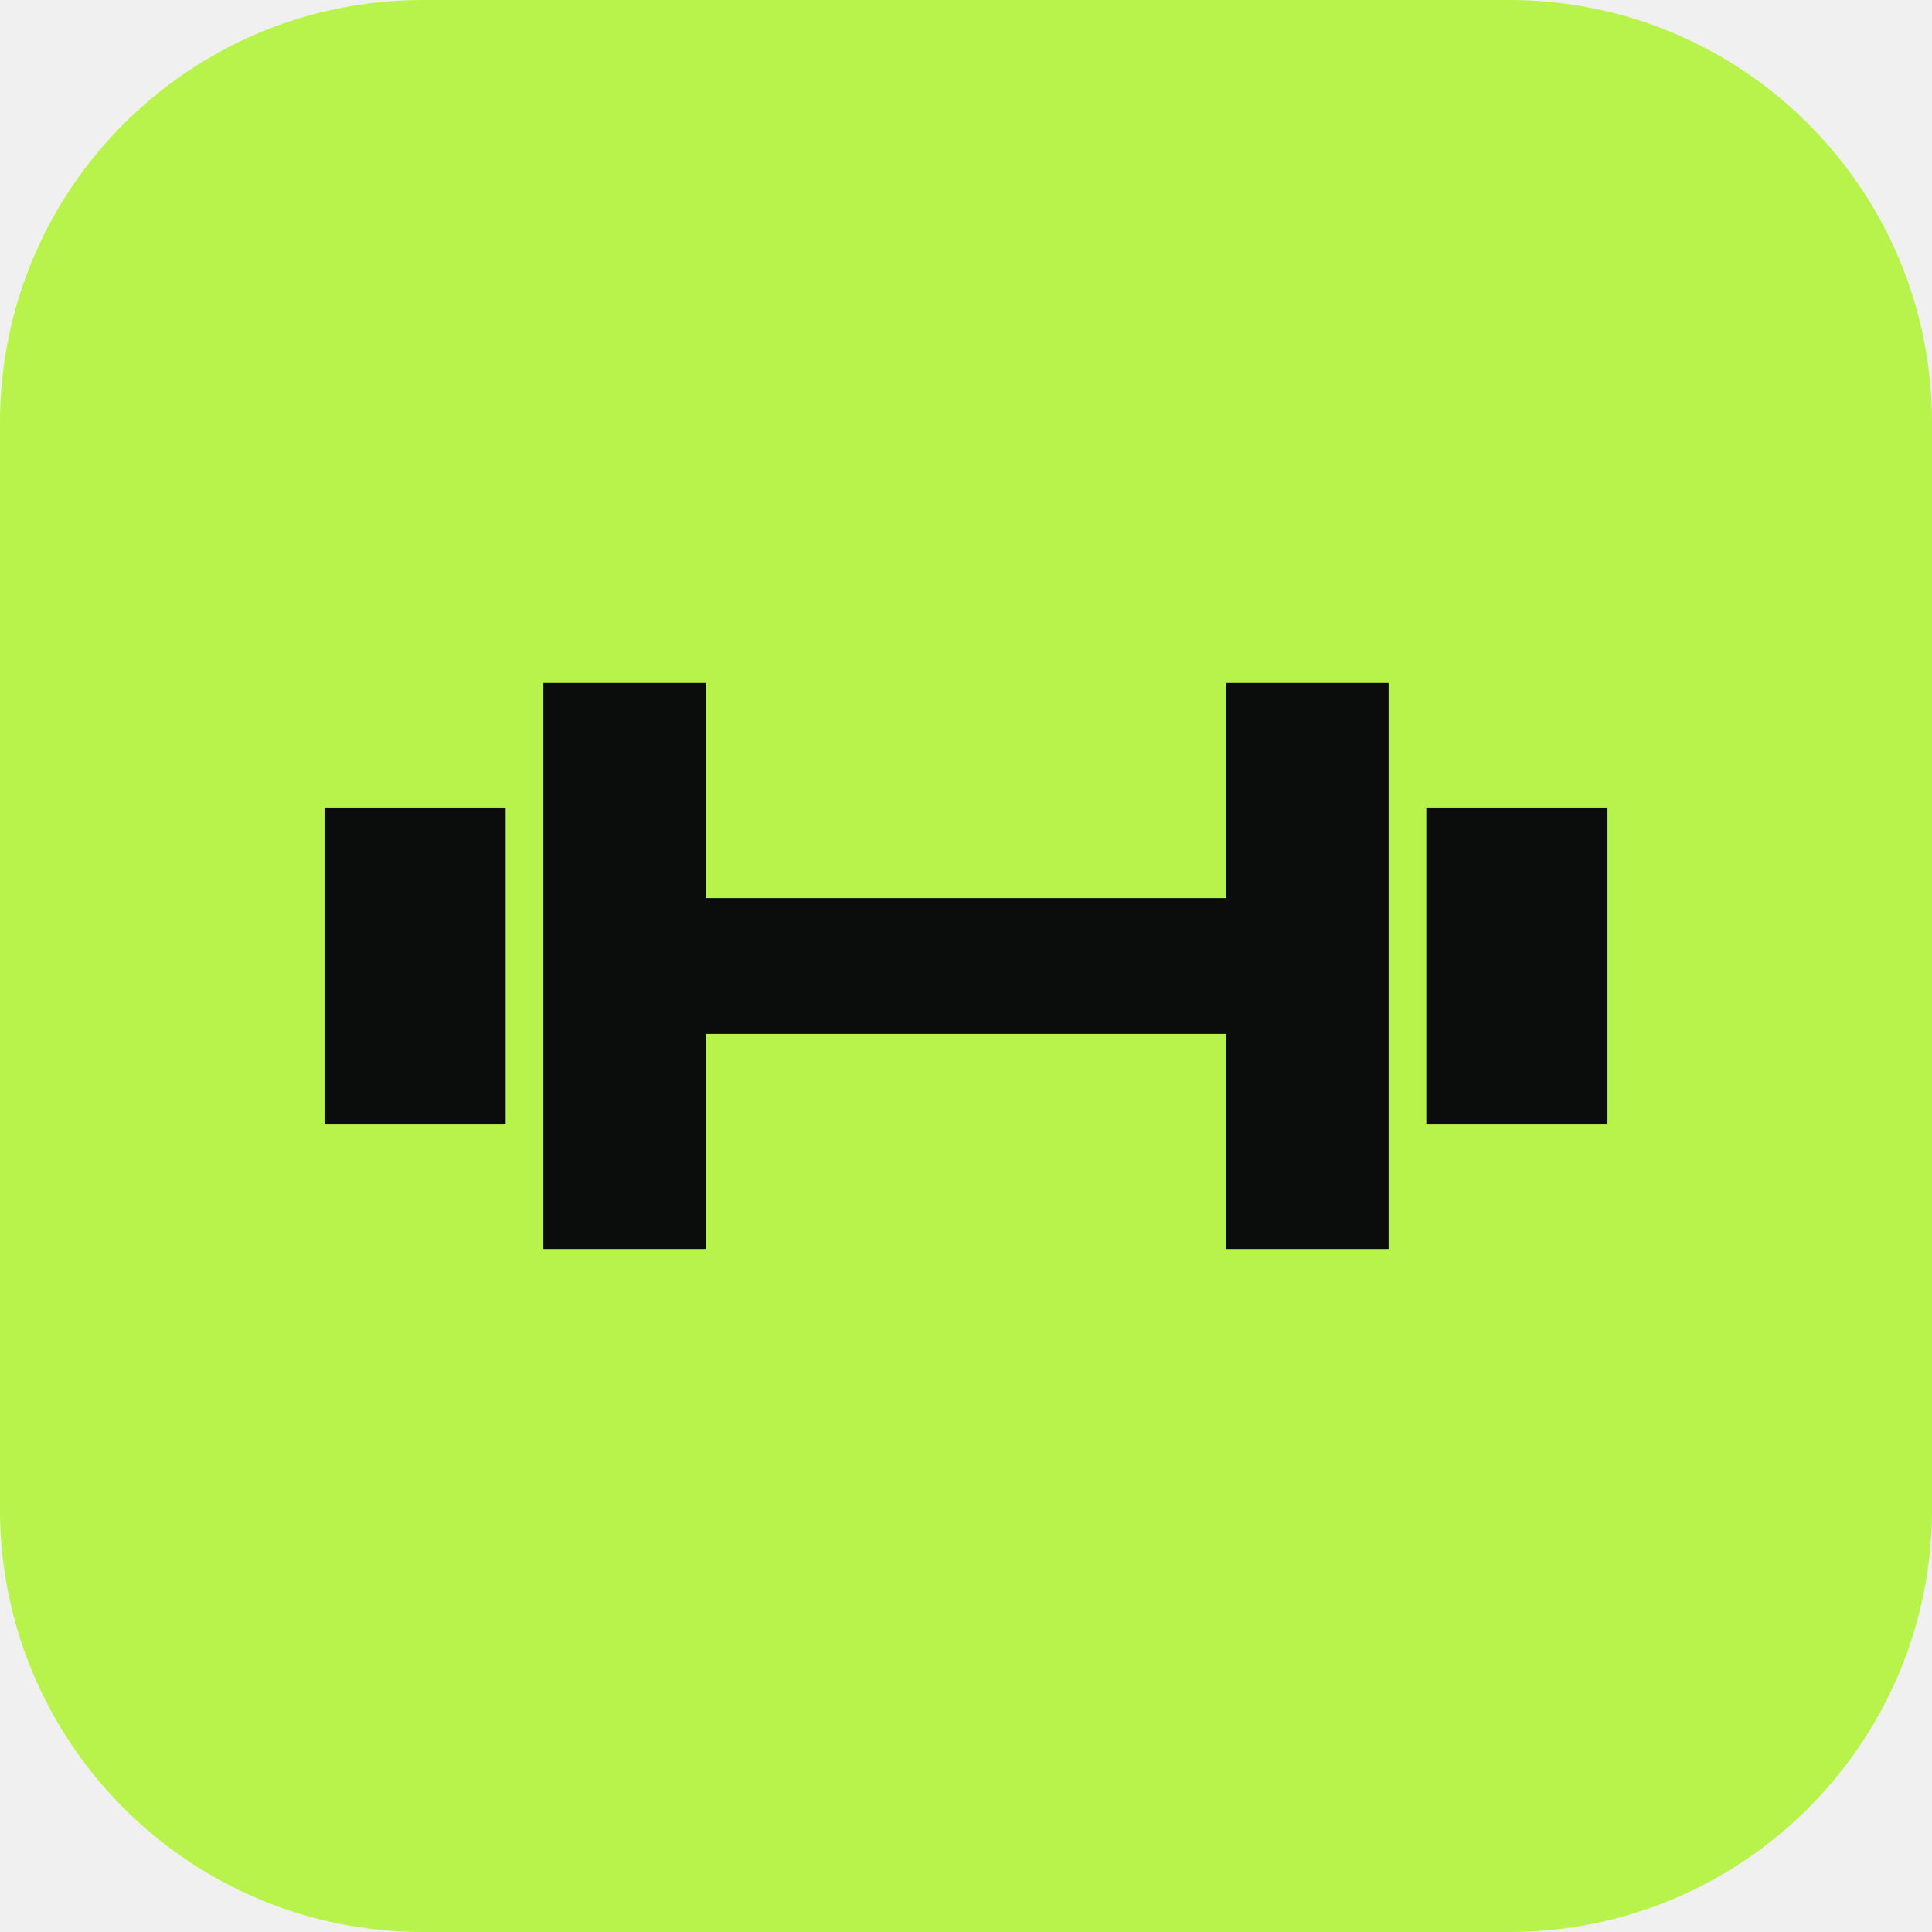
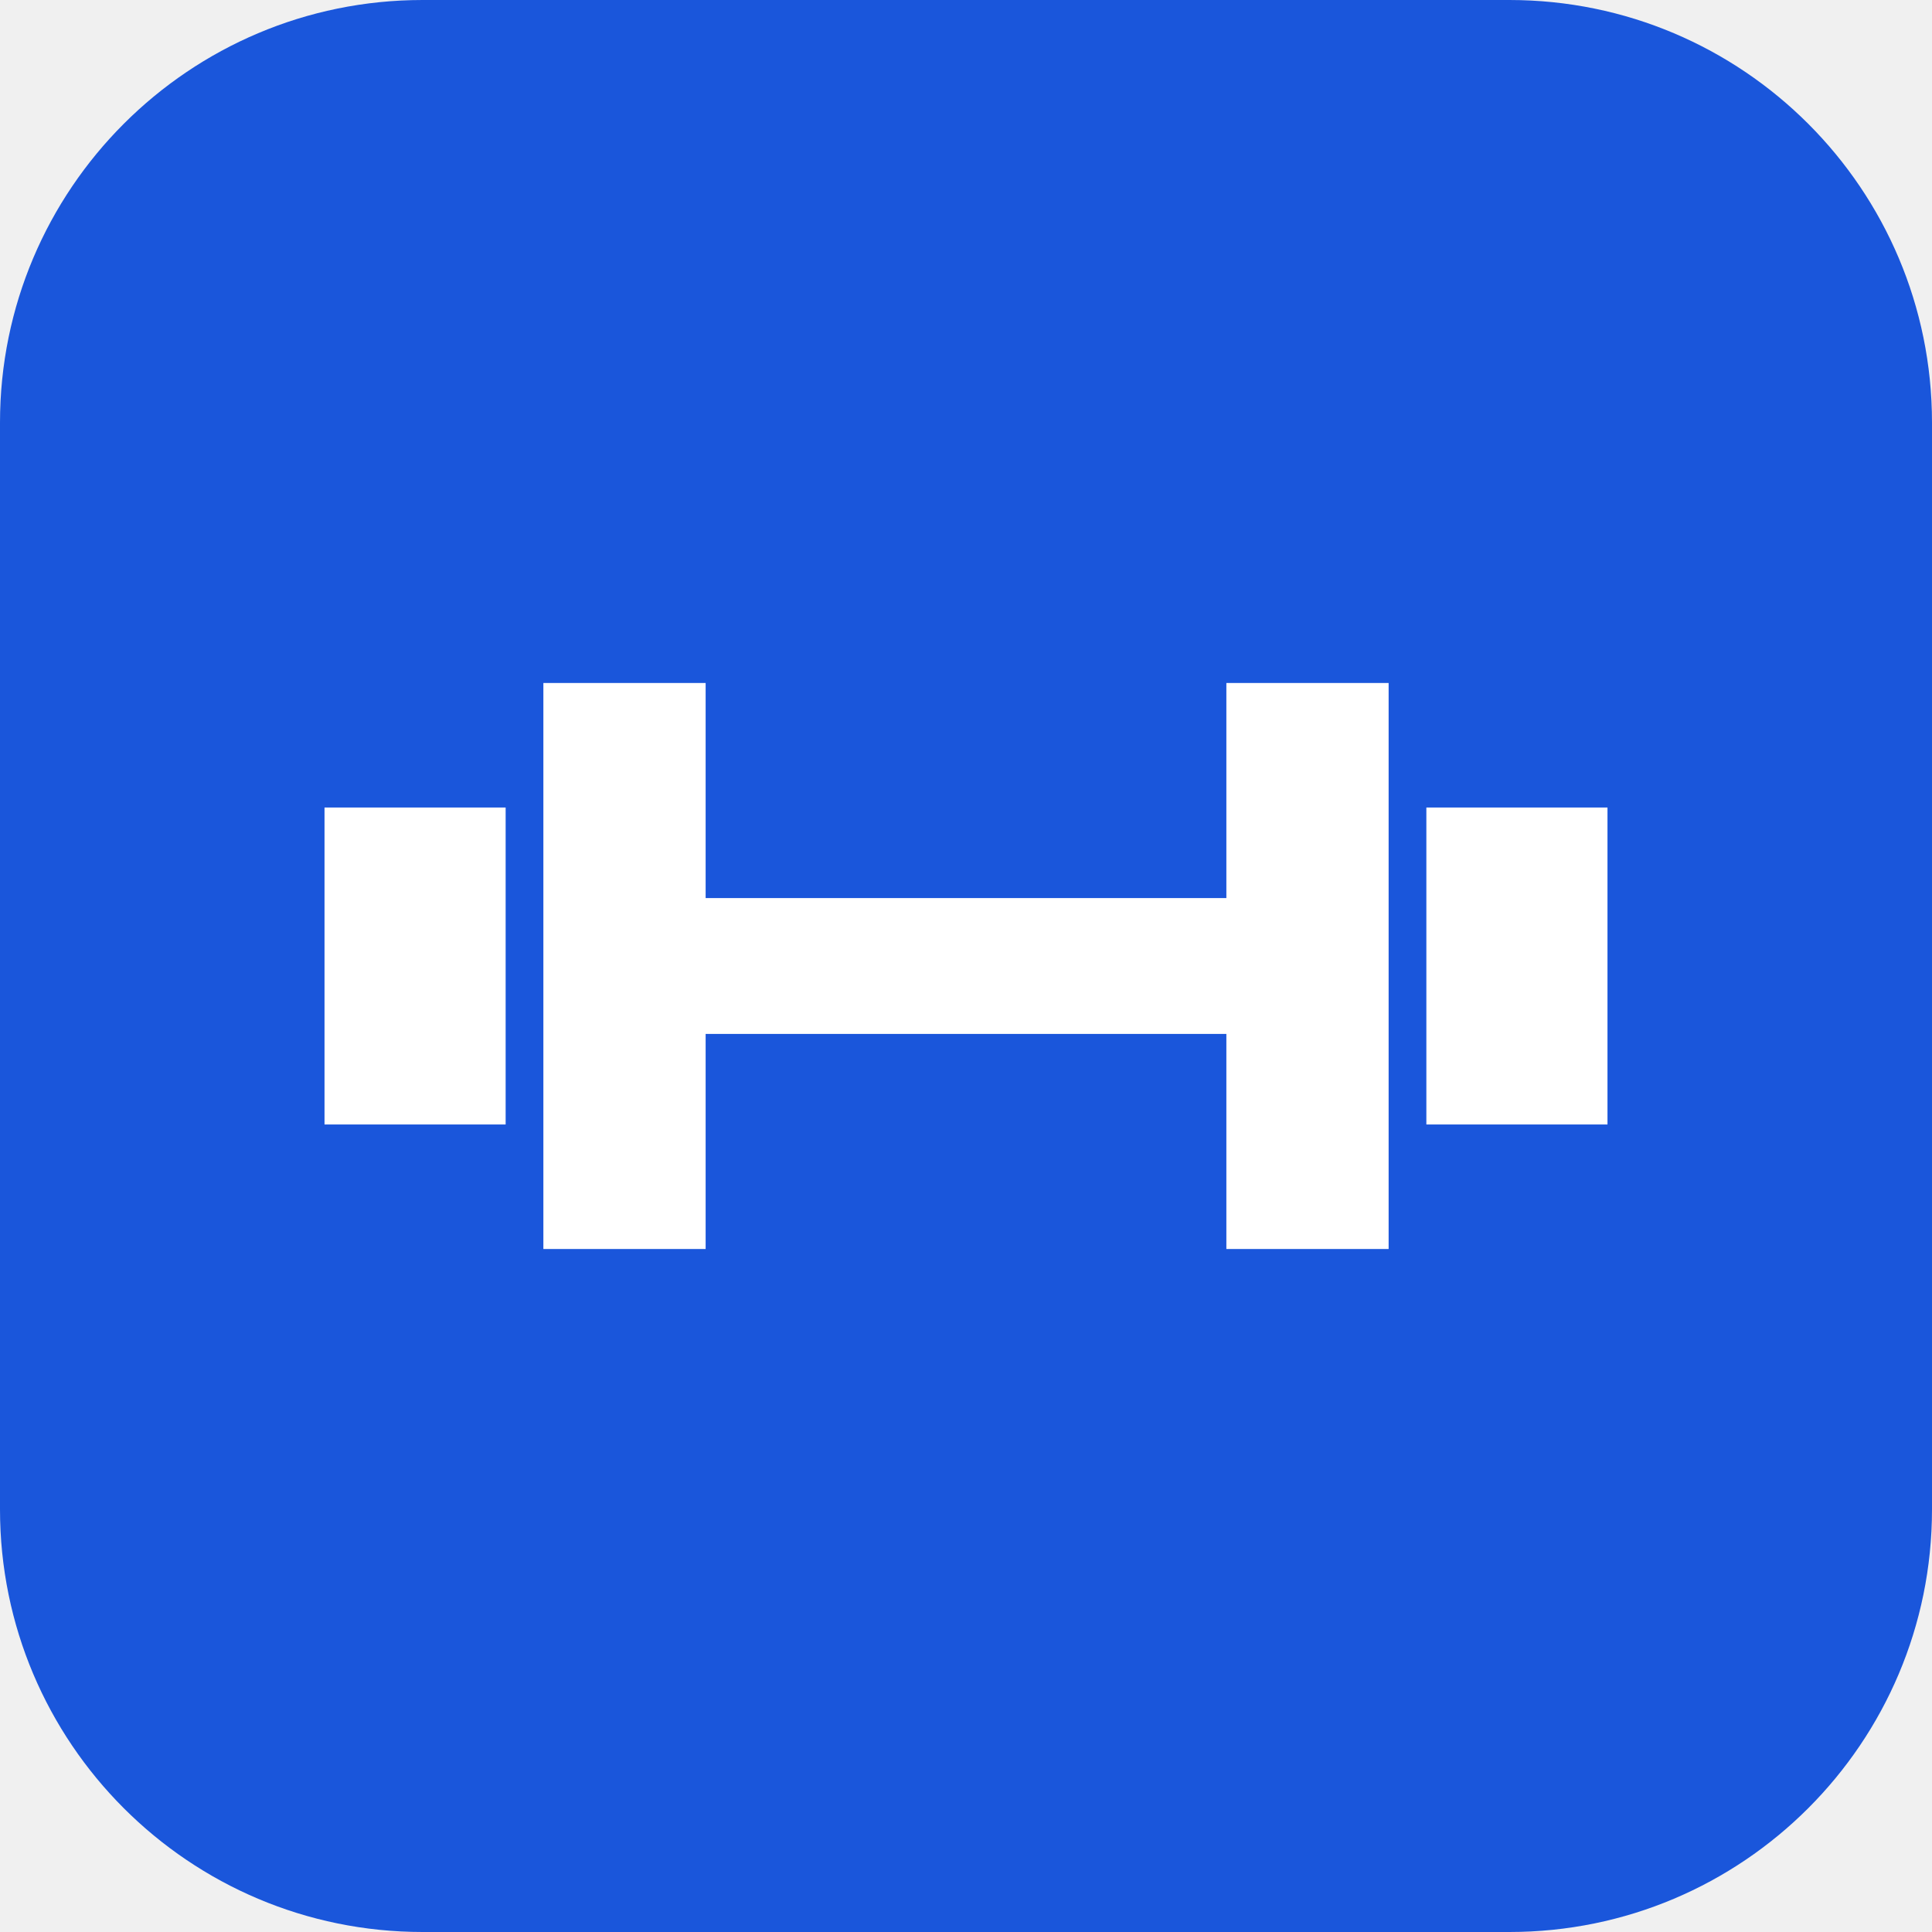
<svg xmlns="http://www.w3.org/2000/svg" viewBox="0 0 512 512">
-   <rect width="512" height="512" rx="112" fill="#b7f34a" />
-   <path d="M86 214h48v84H86zm292 0h48v84h-48zM144 181h43v150h-43zm181 0h43v150h-43zM187 238h138v36H187z" fill="#0b0d0c" />
+   <rect width="512" height="512" rx="112" fill="#1a56db" />
+   <path d="M86 214h48v84H86zm292 0h48v84h-48zM144 181h43v150h-43zm181 0h43v150h-43zM187 238h138v36H187z" fill="#ffffff" />
</svg>
